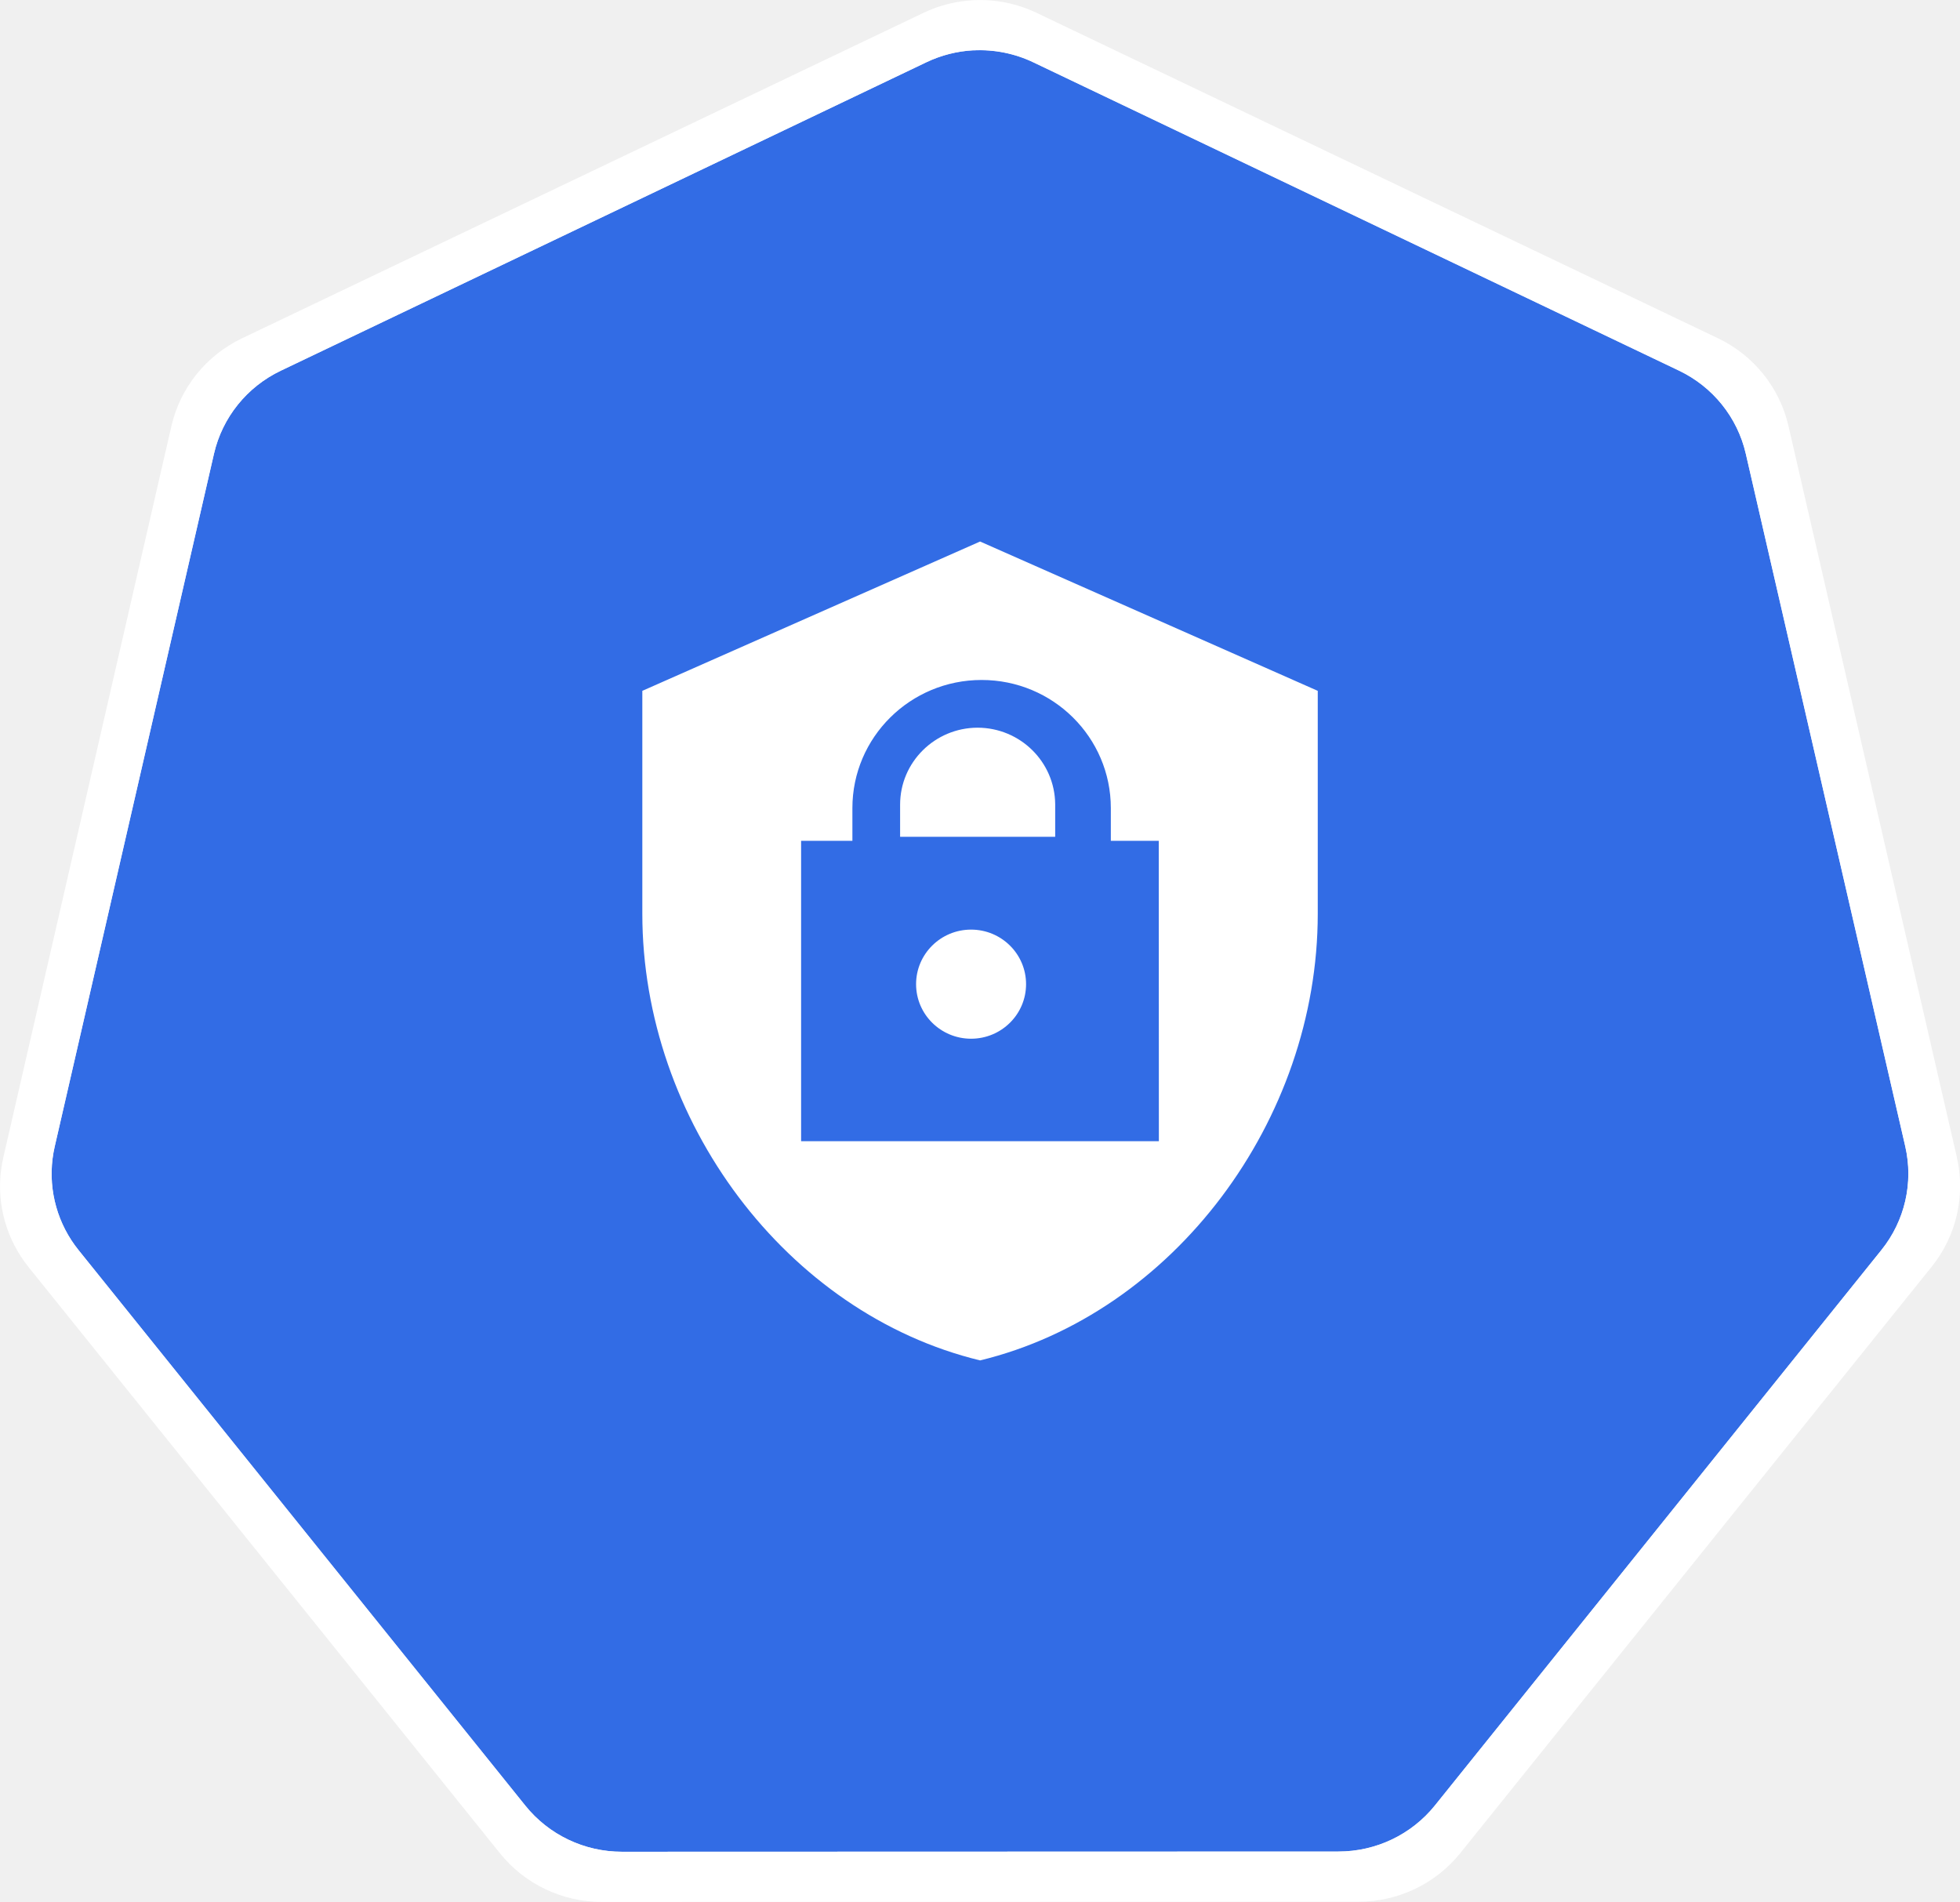
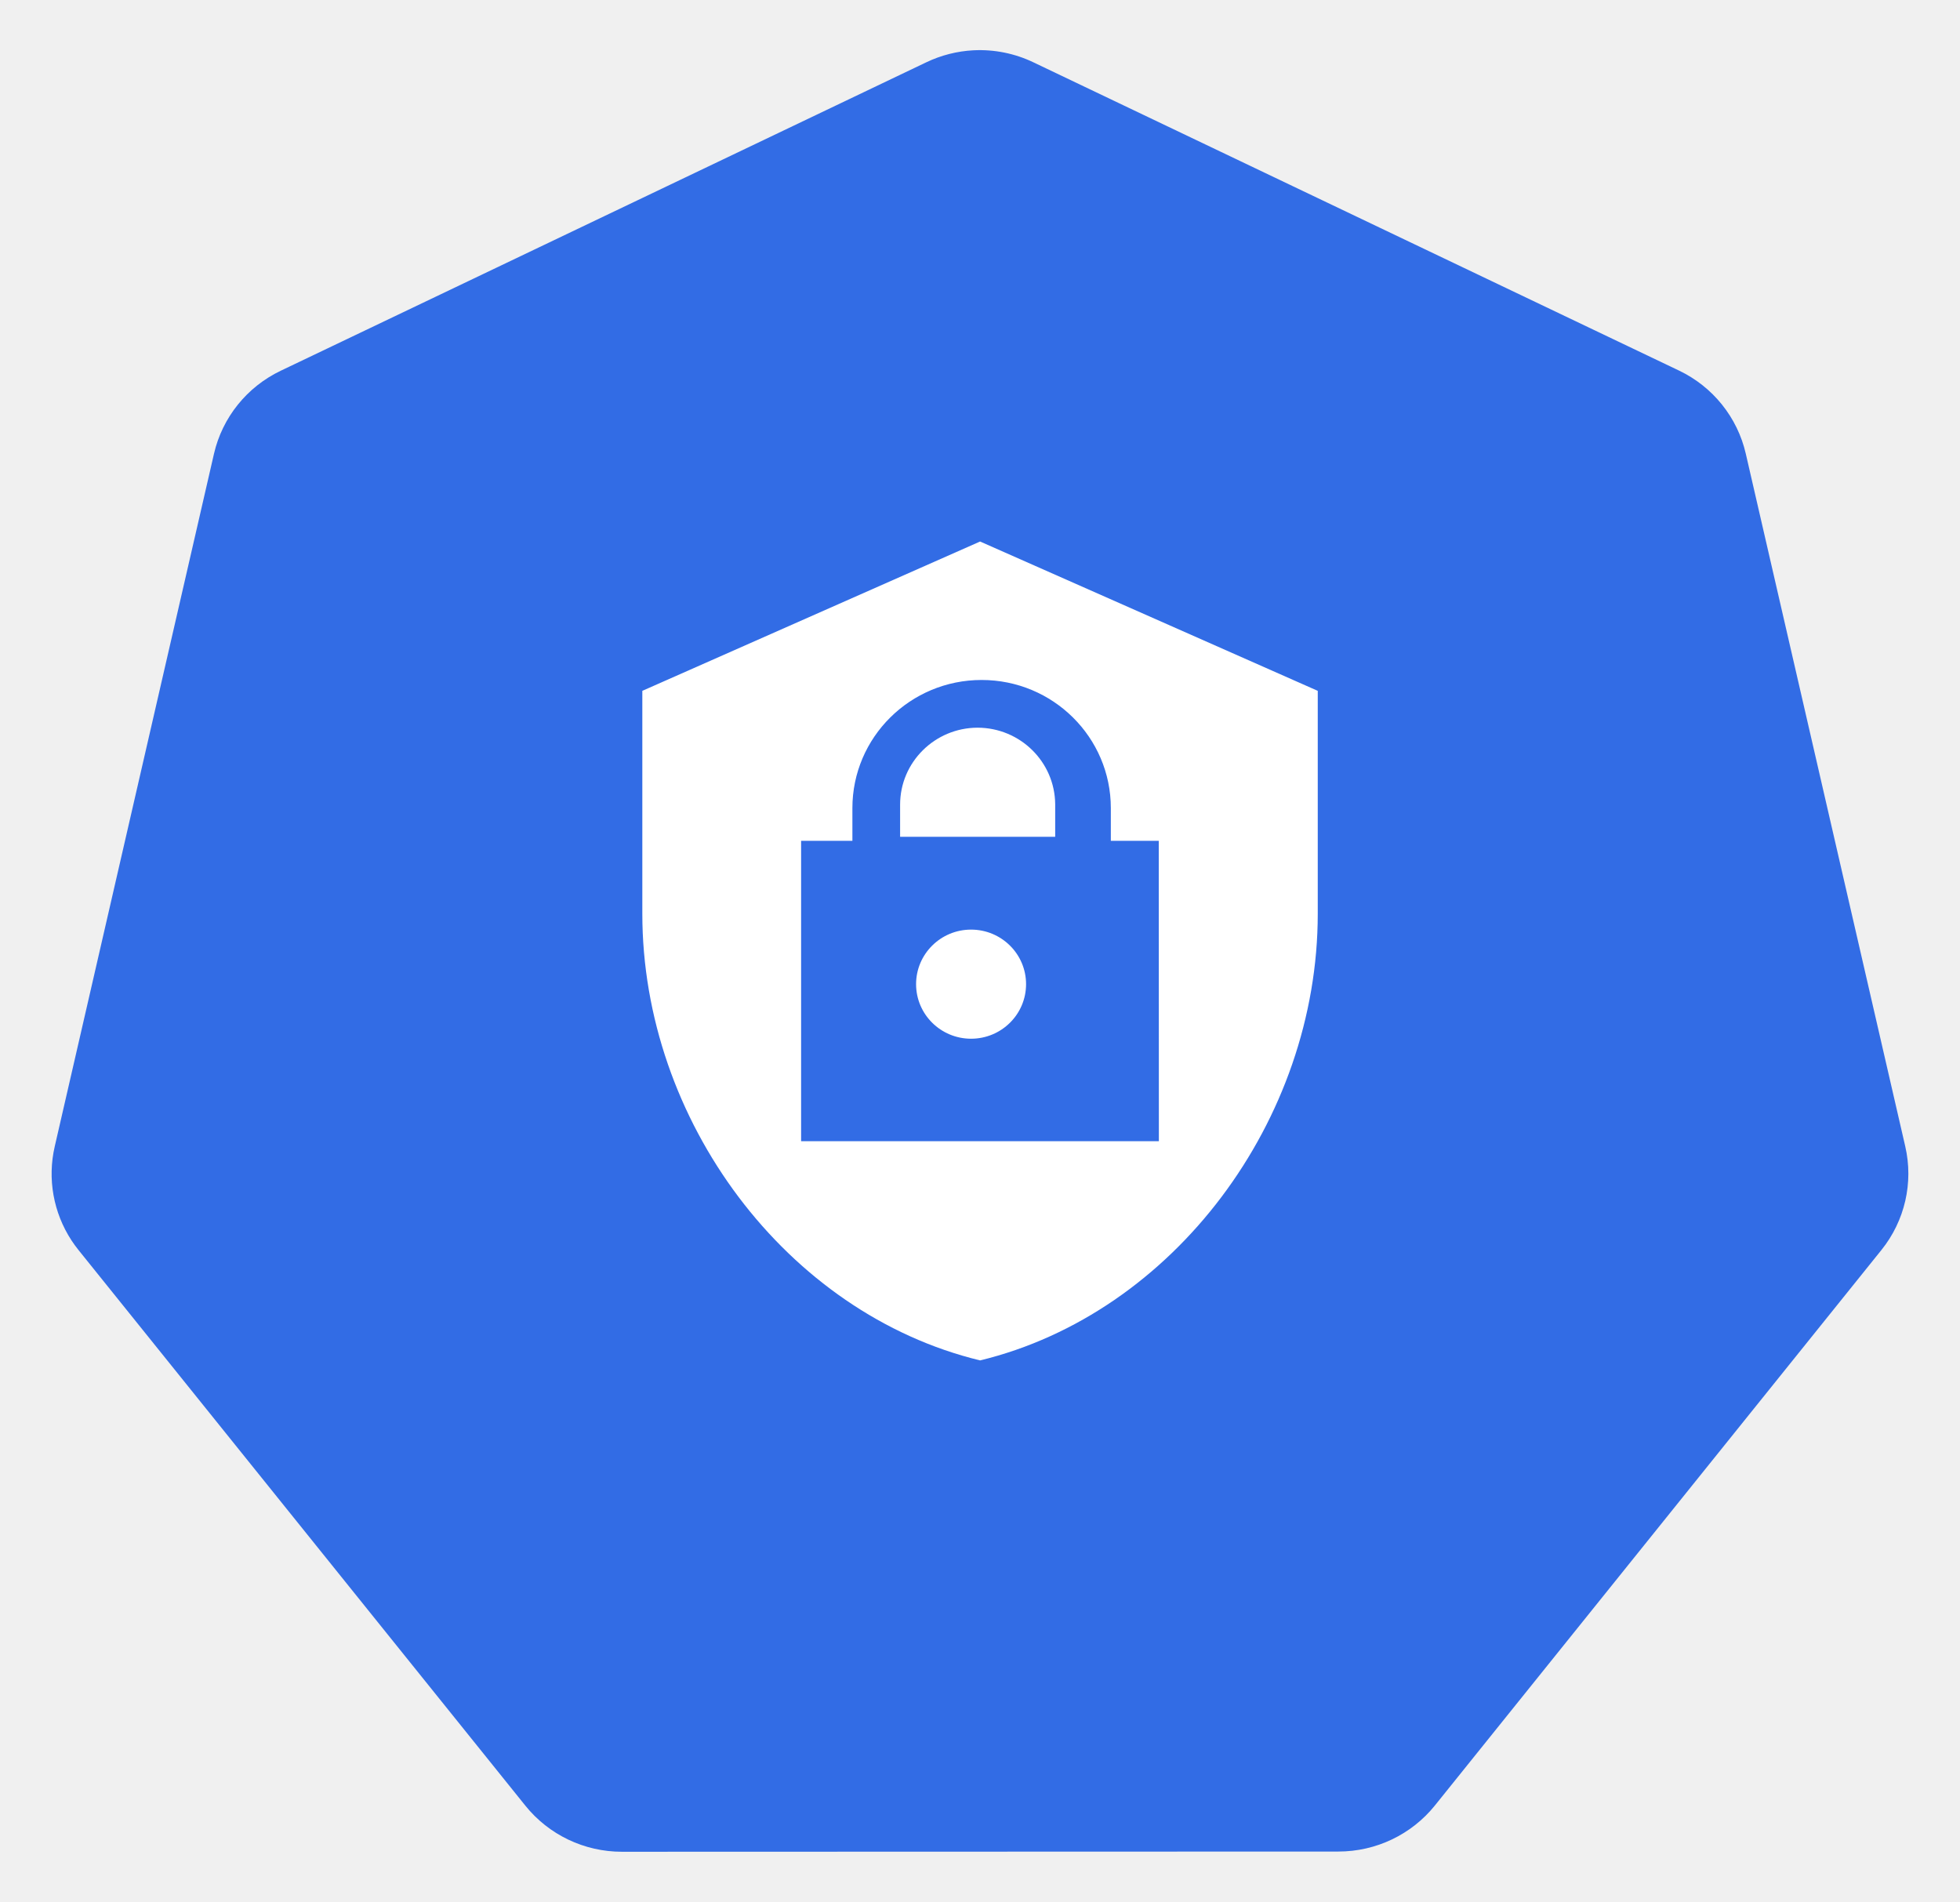
<svg xmlns="http://www.w3.org/2000/svg" width="18.035mm" height="17.5mm" viewBox="0 0 18.035 17.5" version="1.1" id="svg13826">
  <defs id="defs13820" />
  <g id="layer1" transform="translate(-0.9926264,-1.174181)">
    <g id="g70" transform="matrix(1.014889,0,0,1.014889,16.90215,-2.698726)">
      <path id="path3055" d="m -6.849,4.272 a 1.119,1.11 0 0 0 -0.429,0.109 l -5.852,2.796 a 1.119,1.11 0 0 0 -0.606,0.753 l -1.444,6.281 a 1.119,1.11 0 0 0 0.152,0.851 1.119,1.11 0 0 0 0.064,0.088 l 4.051,5.037 a 1.119,1.11 0 0 0 0.875,0.418 l 6.496,-0.002 a 1.119,1.11 0 0 0 0.875,-0.417 L 1.382,15.149 A 1.119,1.11 0 0 0 1.598,14.21 L 0.152,7.929 A 1.119,1.11 0 0 0 -0.453,7.176 L -6.307,4.381 A 1.119,1.11 0 0 0 -6.849,4.272 Z" style="fill:#326ce5;fill-opacity:1;stroke:none;stroke-width:0;stroke-miterlimit:4;stroke-dasharray:none;stroke-opacity:1" />
-       <path id="path3054-2-9" d="M -6.852,3.818 A 1.181,1.172 0 0 0 -7.304,3.933 l -6.179,2.951 a 1.181,1.172 0 0 0 -0.639,0.795 l -1.524,6.631 a 1.181,1.172 0 0 0 0.16,0.899 1.181,1.172 0 0 0 0.067,0.093 l 4.276,5.317 a 1.181,1.172 0 0 0 0.924,0.441 l 6.858,-0.002 a 1.181,1.172 0 0 0 0.924,-0.44 l 4.275,-5.318 a 1.181,1.172 0 0 0 0.228,-0.991 L 0.539,7.678 A 1.181,1.172 0 0 0 -0.1,6.883 L -6.279,3.932 A 1.181,1.172 0 0 0 -6.852,3.818 Z m 0.003,0.455 a 1.119,1.11 0 0 1 0.543,0.109 l 5.853,2.795 A 1.119,1.11 0 0 1 0.152,7.929 L 1.598,14.21 a 1.119,1.11 0 0 1 -0.216,0.939 l -4.049,5.037 a 1.119,1.11 0 0 1 -0.875,0.417 l -6.496,0.002 a 1.119,1.11 0 0 1 -0.875,-0.418 l -4.051,-5.037 a 1.119,1.11 0 0 1 -0.064,-0.088 1.119,1.11 0 0 1 -0.152,-0.851 l 1.444,-6.281 a 1.119,1.11 0 0 1 0.606,-0.753 l 5.852,-2.796 a 1.119,1.11 0 0 1 0.429,-0.109 z" style="color:#000000;font-style:normal;font-variant:normal;font-weight:normal;font-stretch:normal;font-size:medium;line-height:normal;font-family:Sans;-inkscape-font-specification:Sans;text-indent:0;text-align:start;text-decoration:none;text-decoration-line:none;letter-spacing:normal;word-spacing:normal;text-transform:none;writing-mode:lr-tb;direction:ltr;baseline-shift:baseline;text-anchor:start;display:inline;overflow:visible;visibility:visible;fill:#ffffff;fill-opacity:1;fill-rule:nonzero;stroke:none;stroke-width:0;stroke-miterlimit:4;stroke-dasharray:none;marker:none;enable-background:accumulate" />
    </g>
    <g id="g3341" transform="translate(0,0.2809225)">
      <ellipse id="ellipse7838-2" pointer-events="none" ry="0.502" rx="0.506" cy="9.949" cx="9.928" style="fill:#ffffff;fill-opacity:1;stroke:none;stroke-width:0.127" />
      <path id="path7840-40" pointer-events="none" d="m 10.011,5.876 -3.108,1.374 0,2.051 c 0,1.901 1.325,3.678 3.108,4.11 1.781,-0.432 3.107,-2.209 3.107,-4.11 l 0,-2.051 z m 1.645,5.518 -3.292,0 0,-2.764 0.472,0 0,-0.301 c 0,-0.651 0.532,-1.179 1.189,-1.179 0.657,0 1.189,0.528 1.189,1.179 l 0,0.301 0.441,0 z" style="fill:#ffffff;fill-opacity:1;stroke:none;stroke-width:0.127" />
      <path id="path7836-7" pointer-events="none" d="m 9.988,7.589 c -0.394,0.001 -0.713,0.318 -0.713,0.708 l 0,0.296 1.427,0 0,-0.301 c -0.004,-0.389 -0.322,-0.702 -0.714,-0.703 z" style="fill:#ffffff;fill-opacity:1;stroke:none;stroke-width:0.127" />
    </g>
  </g>
</svg>
